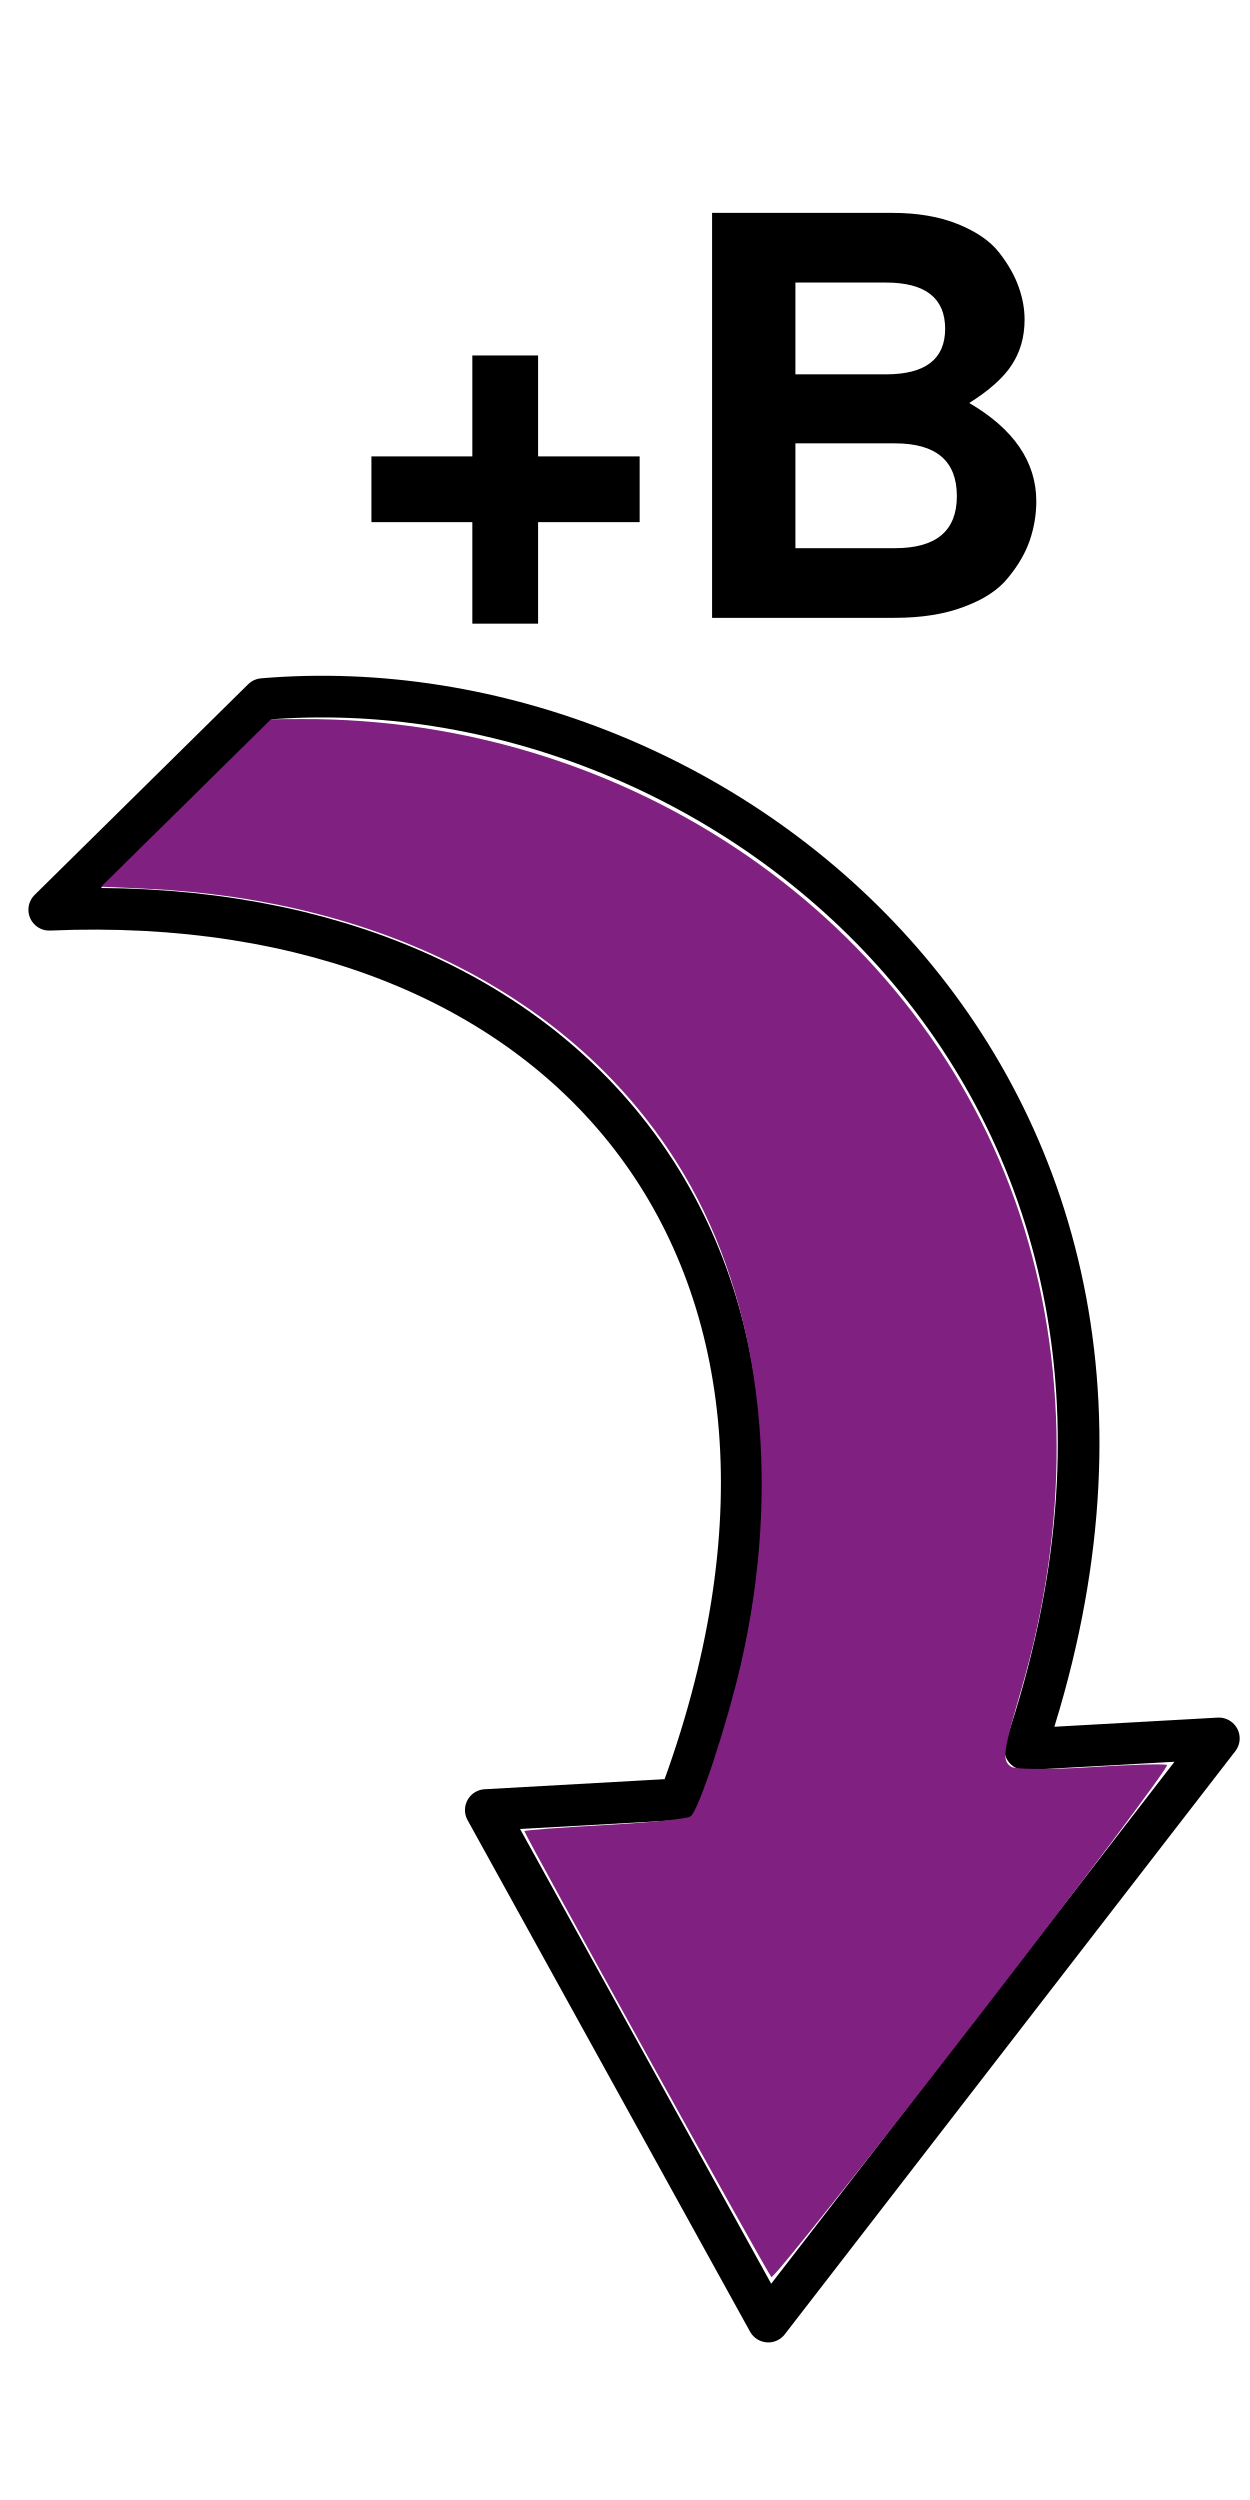
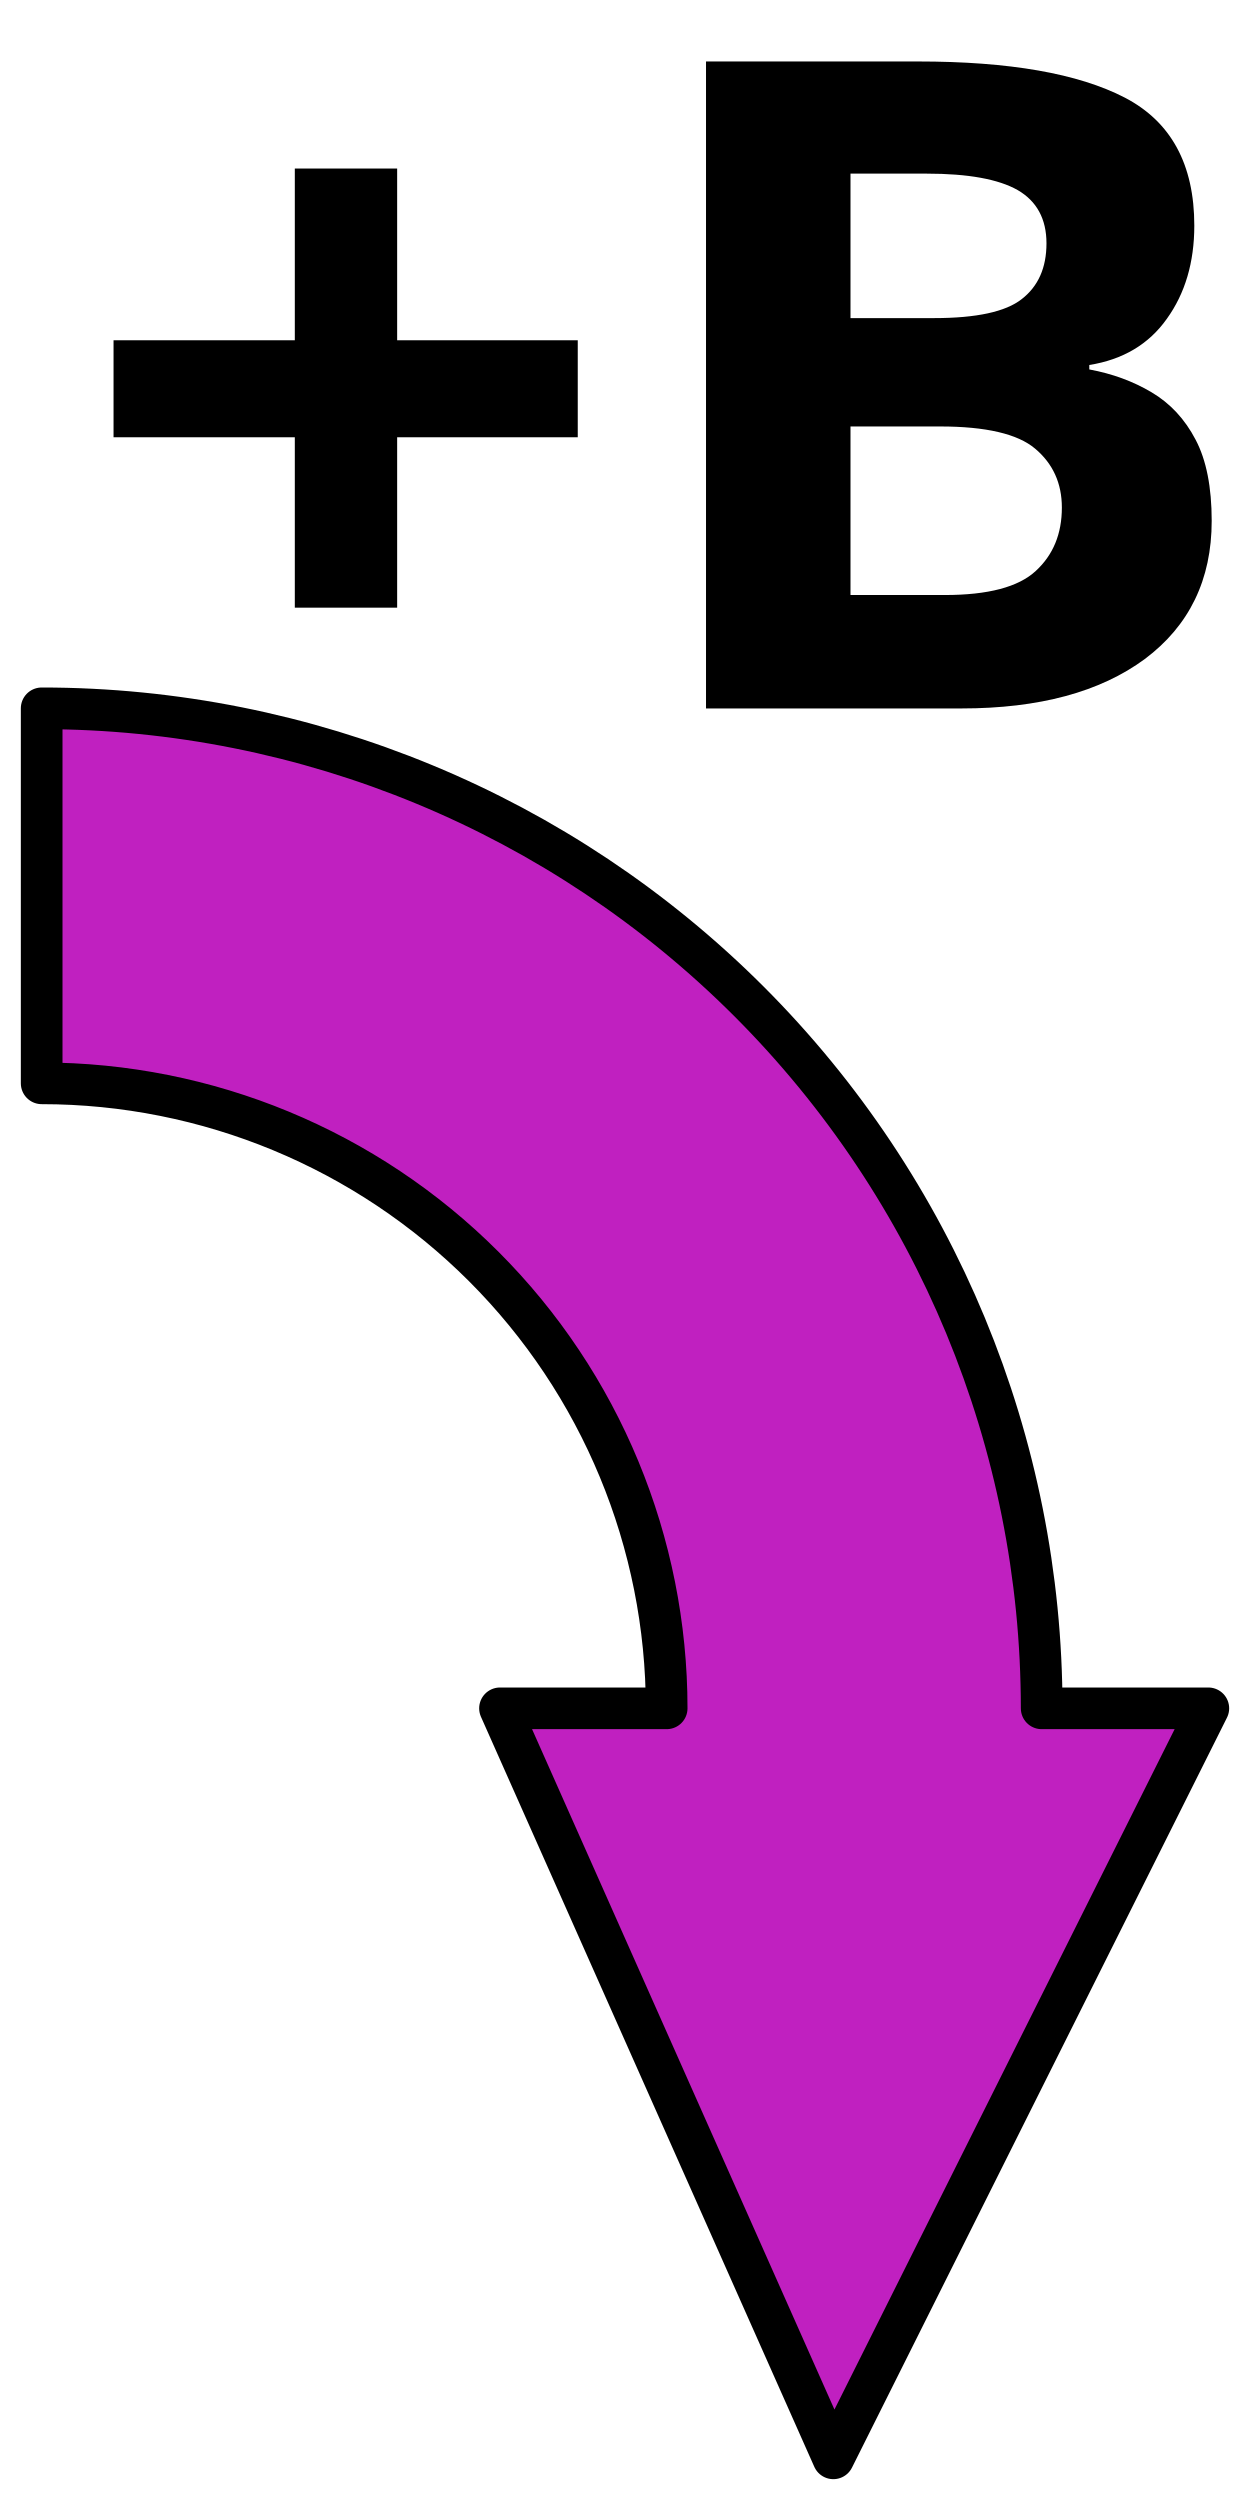
<svg xmlns="http://www.w3.org/2000/svg" width="30" height="60" viewBox="0 0 30 60" version="1.1" id="svg4154">
  <defs id="defs4148" />
  <g id="layer1" transform="translate(0,-281.125)">
-     <text xml:space="preserve" style="font-style:normal;font-weight:normal;font-size:13.333px;line-height:1.25;font-family:sans-serif;letter-spacing:0px;word-spacing:0px;fill:#000000;fill-opacity:1;stroke:none" x="8.242" y="295.95" id="text5858">
-       <tspan id="tspan5856" x="8.242" y="295.95" style="font-style:normal;font-variant:normal;font-weight:600;font-stretch:normal;font-family:FreeSans;-inkscape-font-specification:'FreeSans Semi-Bold'">+B</tspan>
+     <path id="path841" style="fill:#c020c0;fill-opacity:1;stroke:#000000;stroke-width:1px;stroke-linecap:round;stroke-linejoin:round;stroke-opacity:1" d="m 20,340.125 9,-18 h -4 c -1e-6,-6.365 -2.528,-12.47 -7.029,-16.971 C 13.47,300.653 7.365,298.125 1,298.125 v 9 c 3.978,0 7.794,1.58 10.607,4.393 C 14.42,314.331 16,318.147 16,322.125 h -4 z" />
+     <text xml:space="preserve" style="font-style:normal;font-variant:normal;font-weight:bold;font-stretch:normal;font-size:22.337px;line-height:1.25;font-family:'LED Calculator';-inkscape-font-specification:'LED Calculator Bold';letter-spacing:0px;word-spacing:0px;fill:#000000;fill-opacity:1;stroke:none;stroke-width:1" x="1.698" y="306.298" id="text5858-3" transform="scale(1.027415,0.9733169)">
+       <tspan id="tspan5856-6" x="1.698" y="306.298" style="font-style:normal;font-variant:normal;font-weight:bold;font-stretch:normal;font-size:22.337px;font-family:'LED Calculator';-inkscape-font-specification:'LED Calculator Bold';stroke-width:1">+B</tspan>
    </text>
-     <path style="fill:none;stroke:#000000;stroke-width:1px;stroke-linecap:round;stroke-linejoin:round;stroke-opacity:1" d="M 18.439,336.843 29.252,322.847 24.604,323.107 C 29.977,307.247 17.433,296.961 6.307,297.903 l -5.125,5.056 c 12.549,-0.54 19.969,8.389 15.125,21.347 l -4.648,0.26 z" id="path5835" />
-     <path style="fill:#802080;fill-opacity:1;stroke:none;stroke-width:2;stroke-linecap:round;stroke-linejoin:round;stroke-miterlimit:4;stroke-dasharray:none;stroke-opacity:1" d="m 23.354,329.694 c 2.614,-3.383 4.708,-6.177 4.654,-6.209 -0.054,-0.032 -0.878,-0.009 -1.831,0.052 -0.953,0.061 -1.812,0.056 -1.91,-0.01 -0.223,-0.151 -0.198,-0.334 0.25,-1.876 1.137,-3.911 1.122,-7.855 -0.043,-11.381 -2.336,-7.069 -9.36,-11.916 -17.226,-11.887 l -0.743,0.003 -2.038,2.01 -2.038,2.01 1.05,0.047 c 5.964,0.268 10.743,2.877 13.109,7.157 1.71,3.094 2.149,7.246 1.205,11.402 -0.335,1.475 -1.029,3.581 -1.222,3.71 -0.083,0.055 -1.015,0.148 -2.07,0.205 -1.055,0.058 -1.917,0.123 -1.915,0.146 0.009,0.097 5.848,10.639 5.927,10.702 0.048,0.038 2.226,-2.699 4.84,-6.082 z" id="path820" />
  </g>
</svg>
